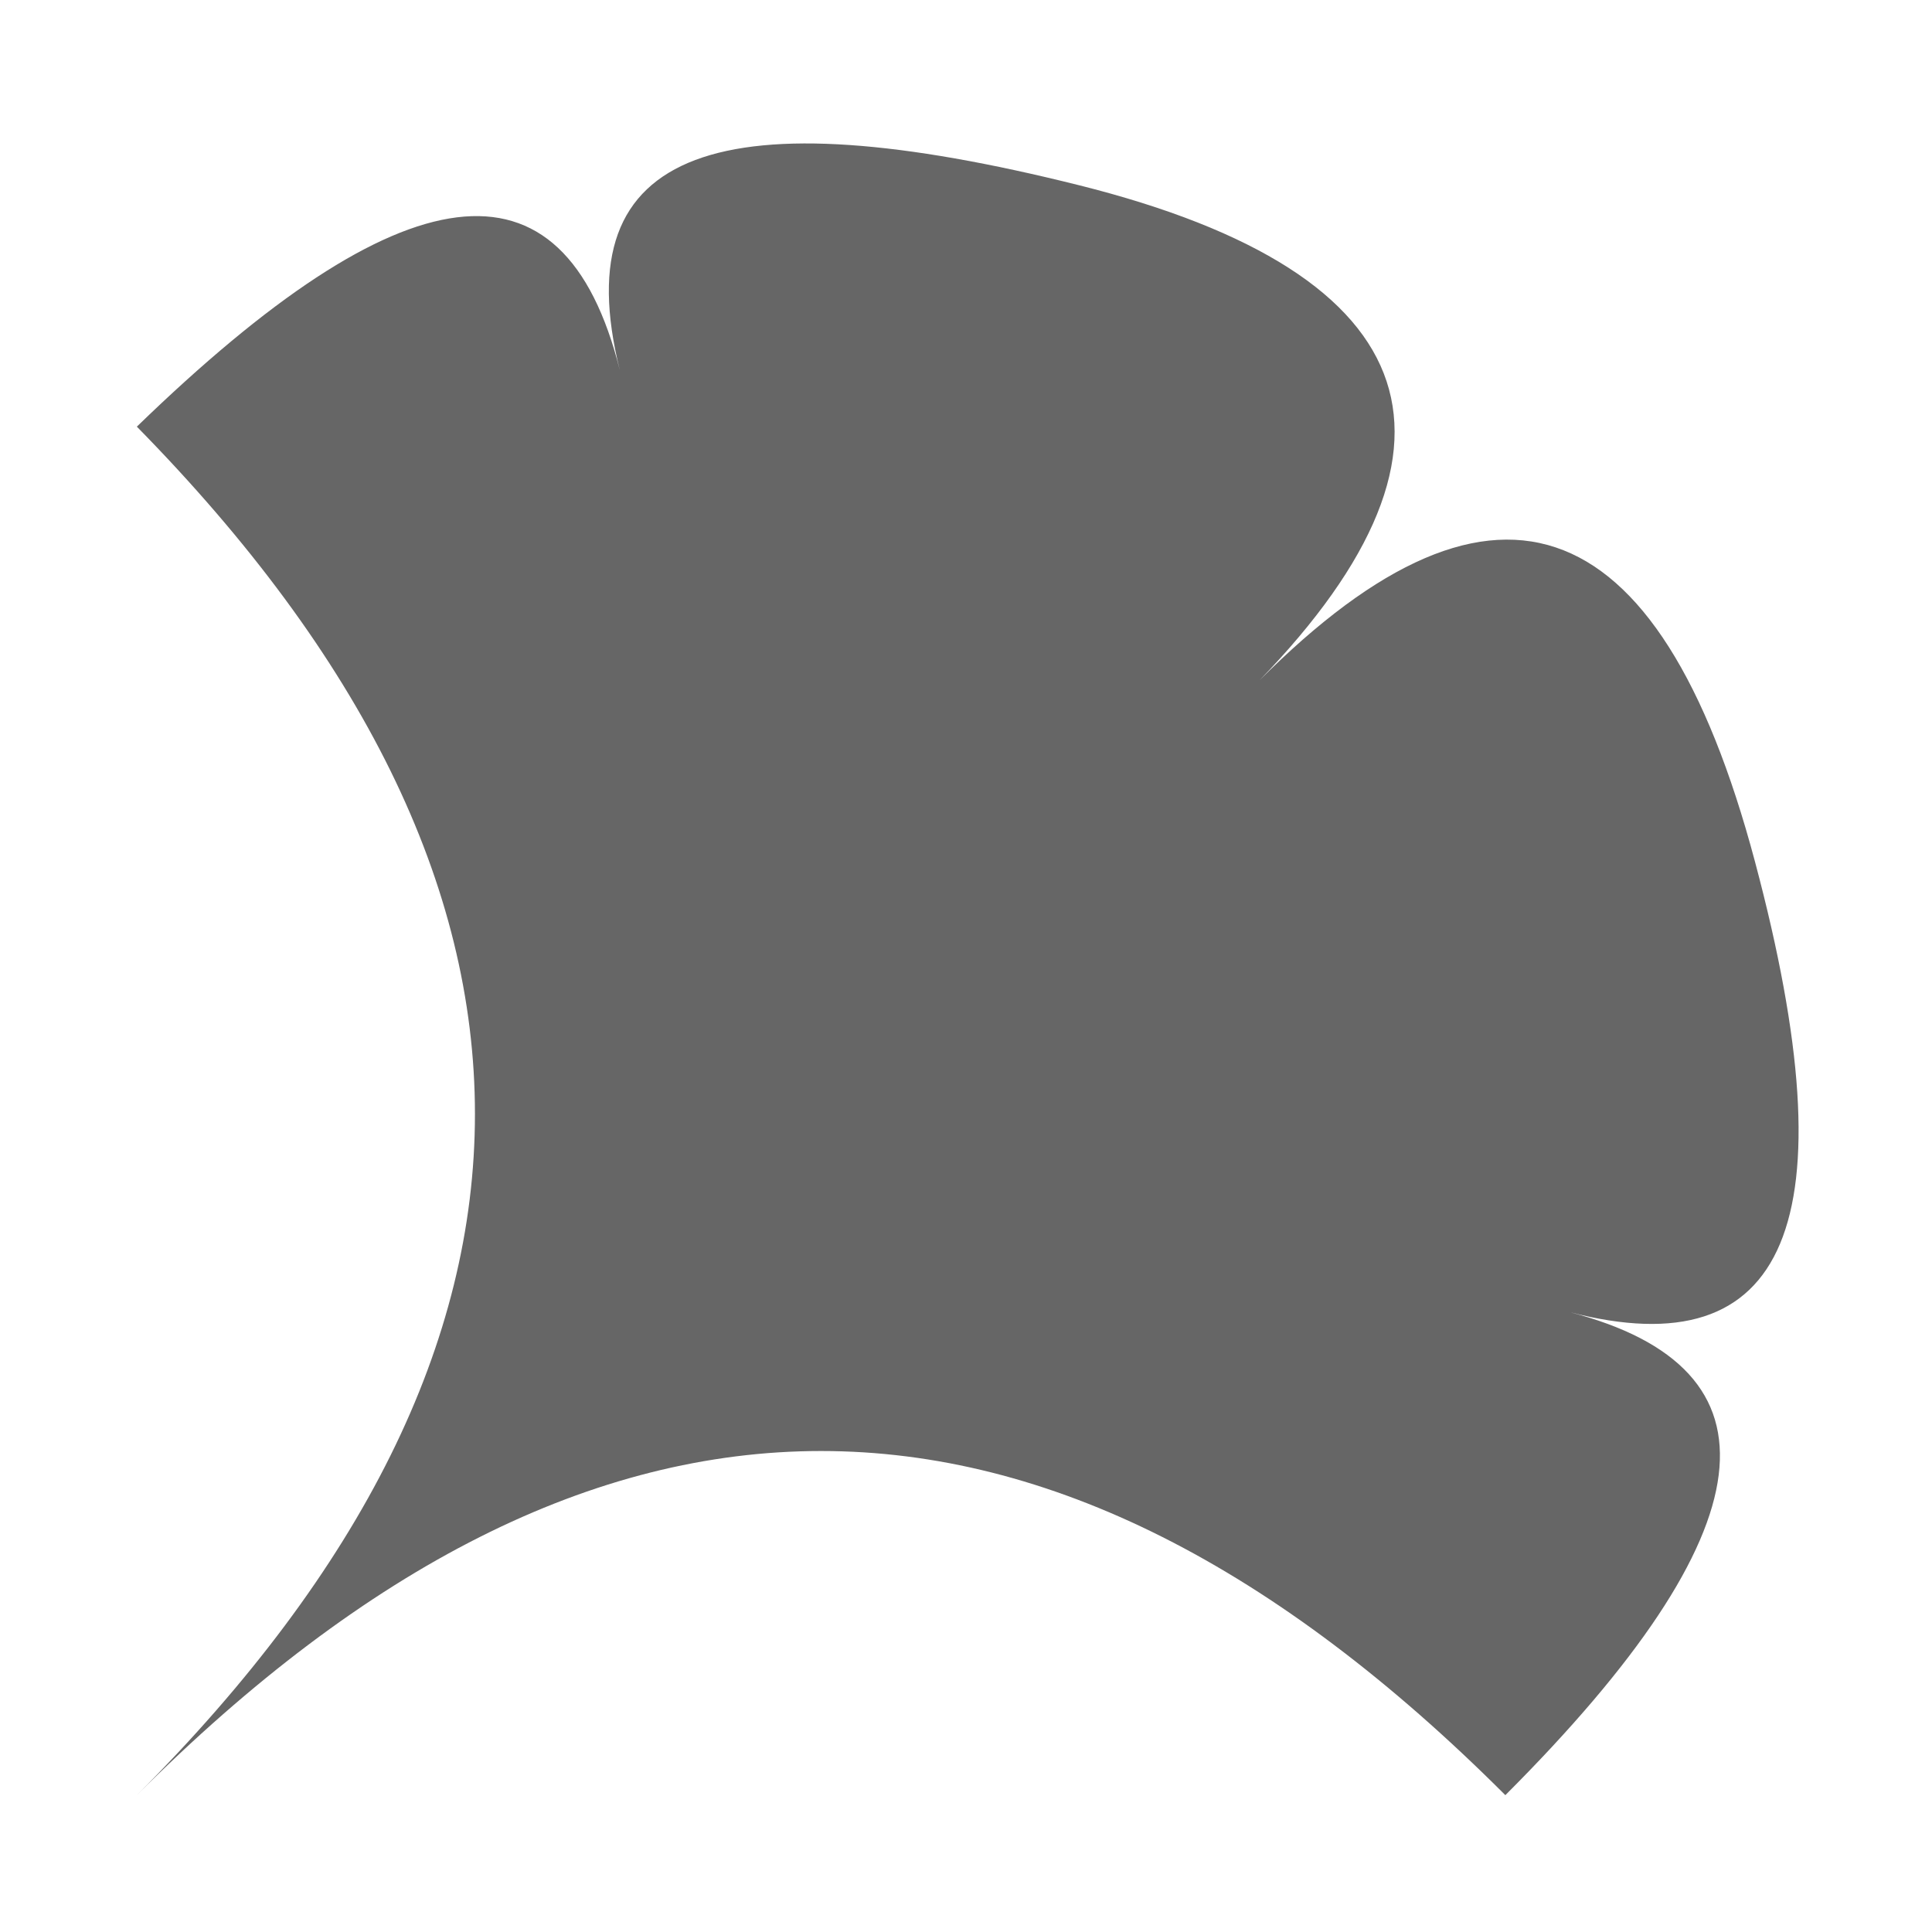
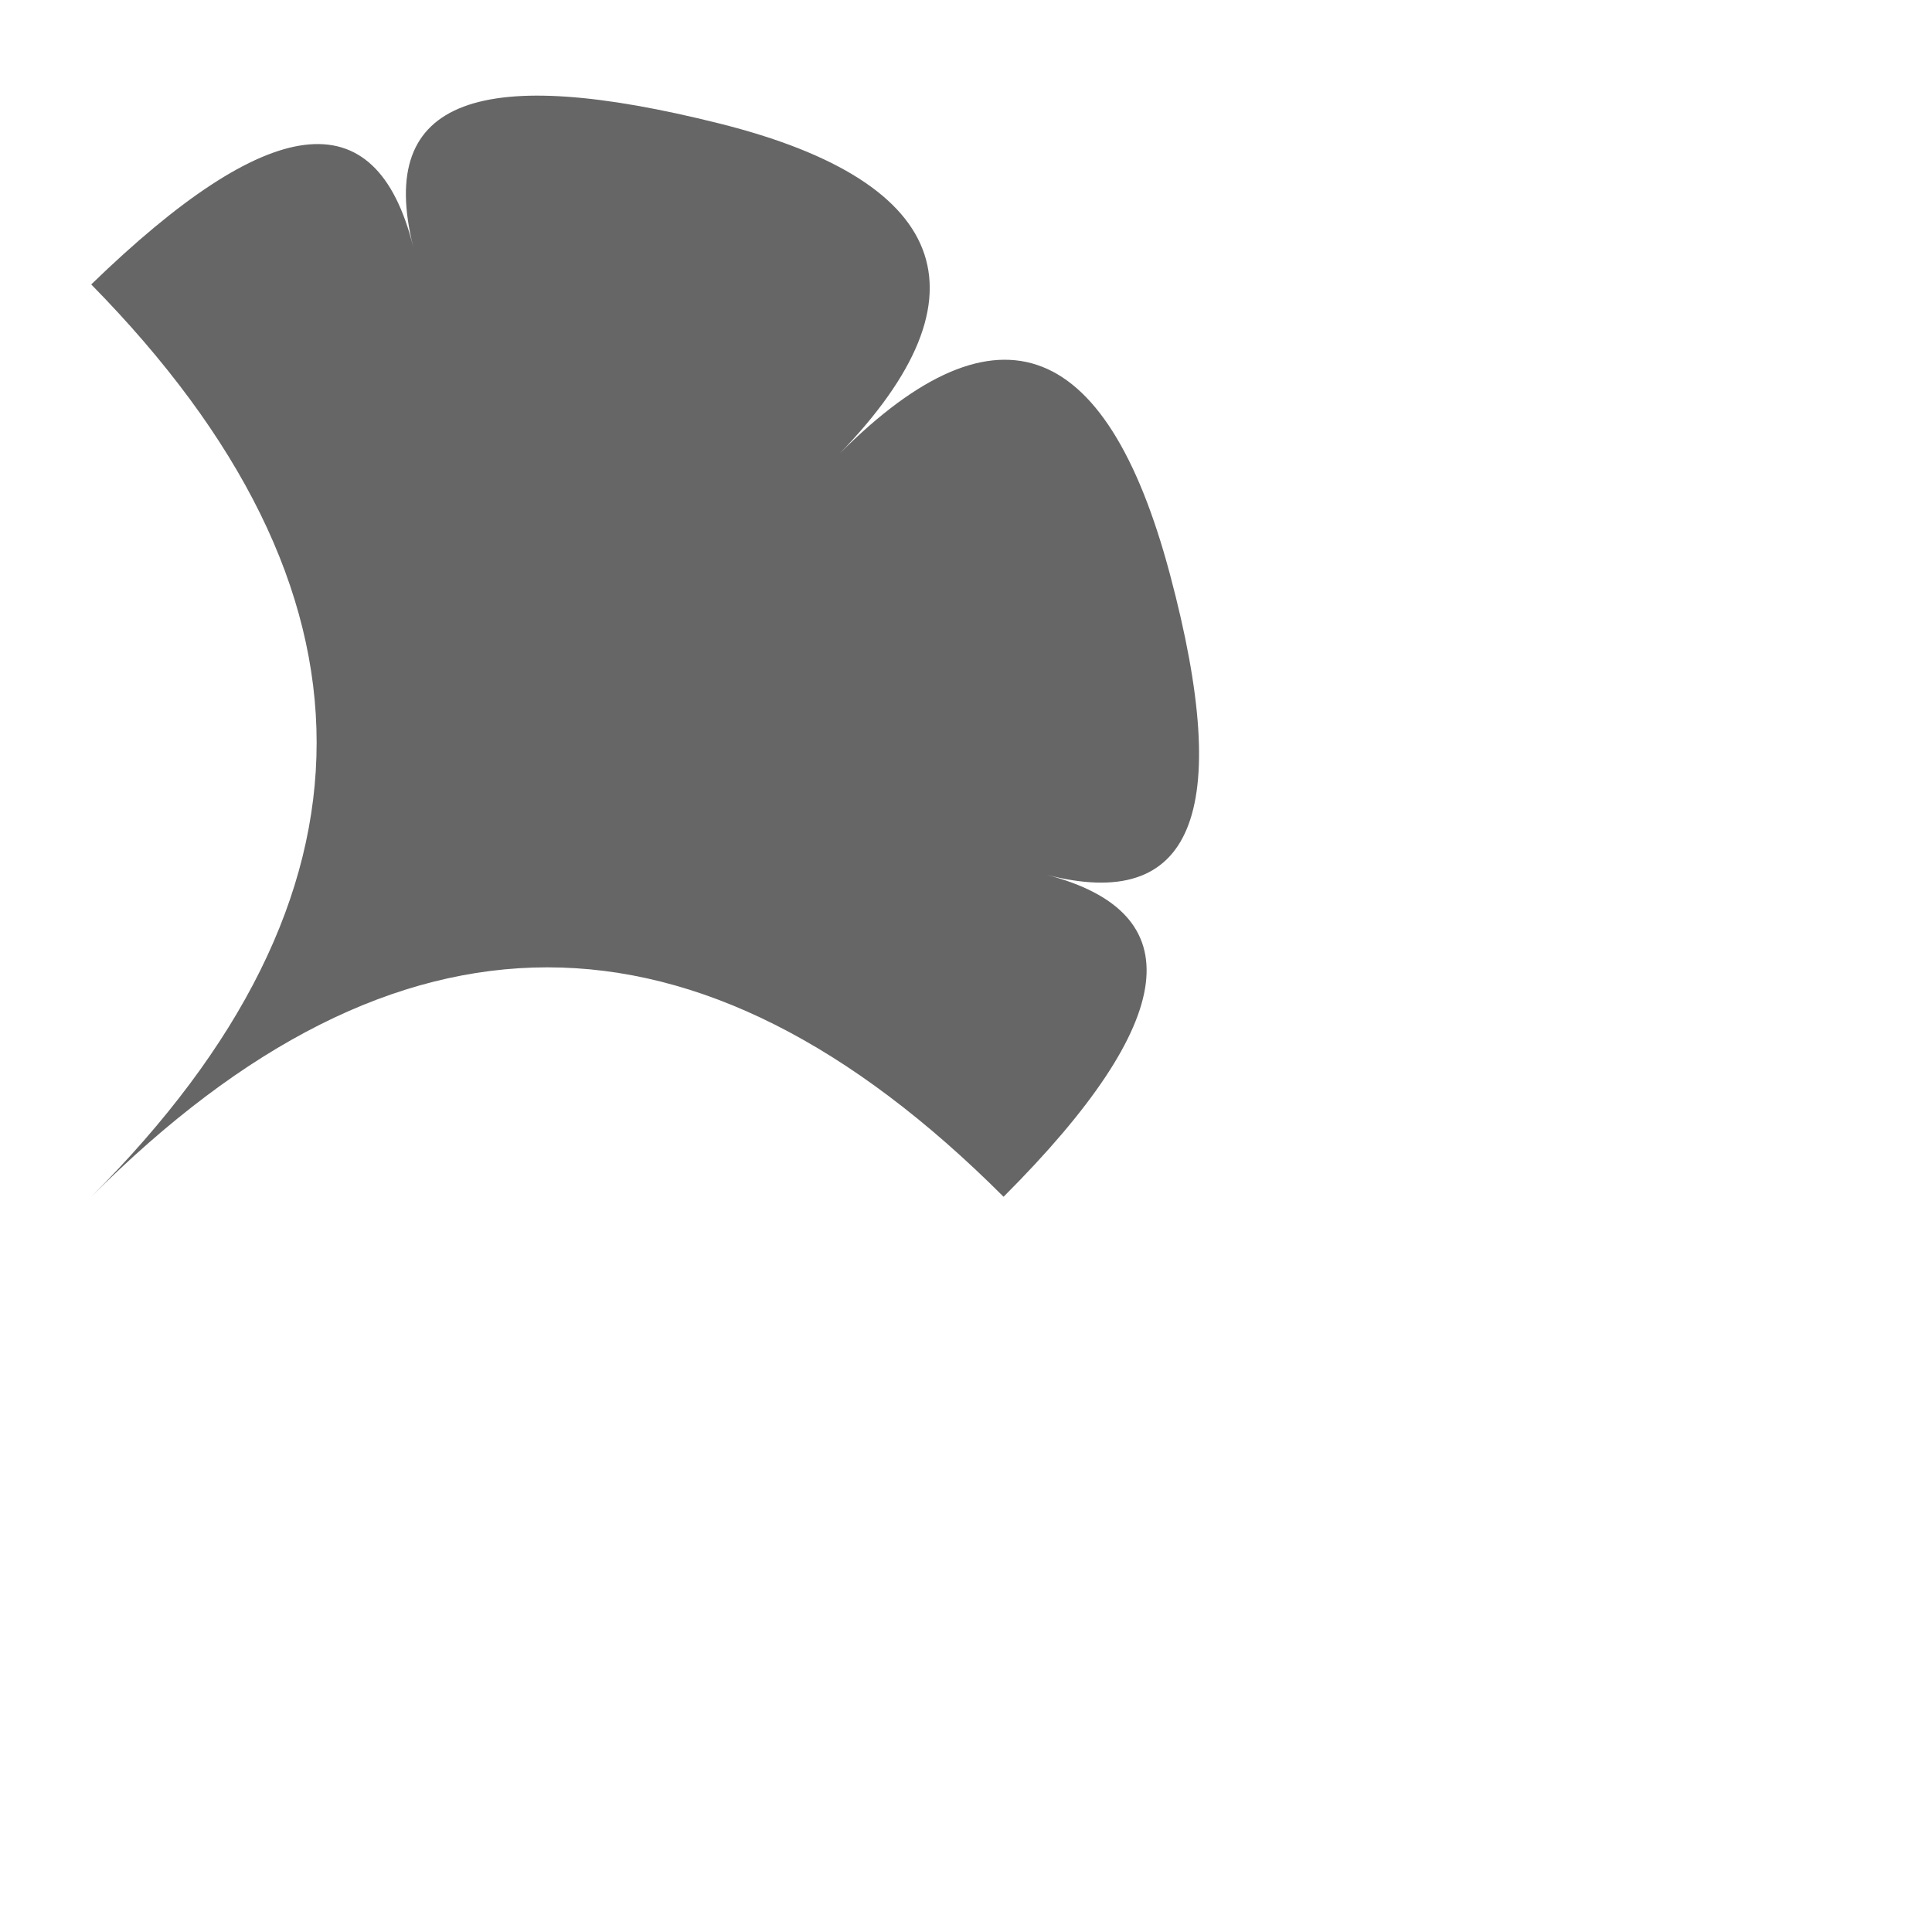
- <svg xmlns="http://www.w3.org/2000/svg" version="1.1" x="0px" y="0px" width="24px" height="24px" viewBox="0 0 24 24">
+ <svg xmlns="http://www.w3.org/2000/svg" version="1.1" x="0px" y="0px" width="36px" height="36px" viewBox="0 0 36 36">
  <style type="text/css">
	.st0{fill:#666666;}
</style>
  <path class="st0" d="M1.7,22.3c5.7-5.7,11.3-5.7,17,0c3.3-3.3,3.5-5.3,0.8-6c2.7,0.7,3.5-1.1,2.3-5.6s-3.3-5.2-6.3-2.1  c3-3,2.3-5.2-2.1-6.3S7,1.8,7.7,4.6C7,1.8,5,2.1,1.7,5.3C7.3,11,7.3,16.7,1.7,22.3" />
</svg>
